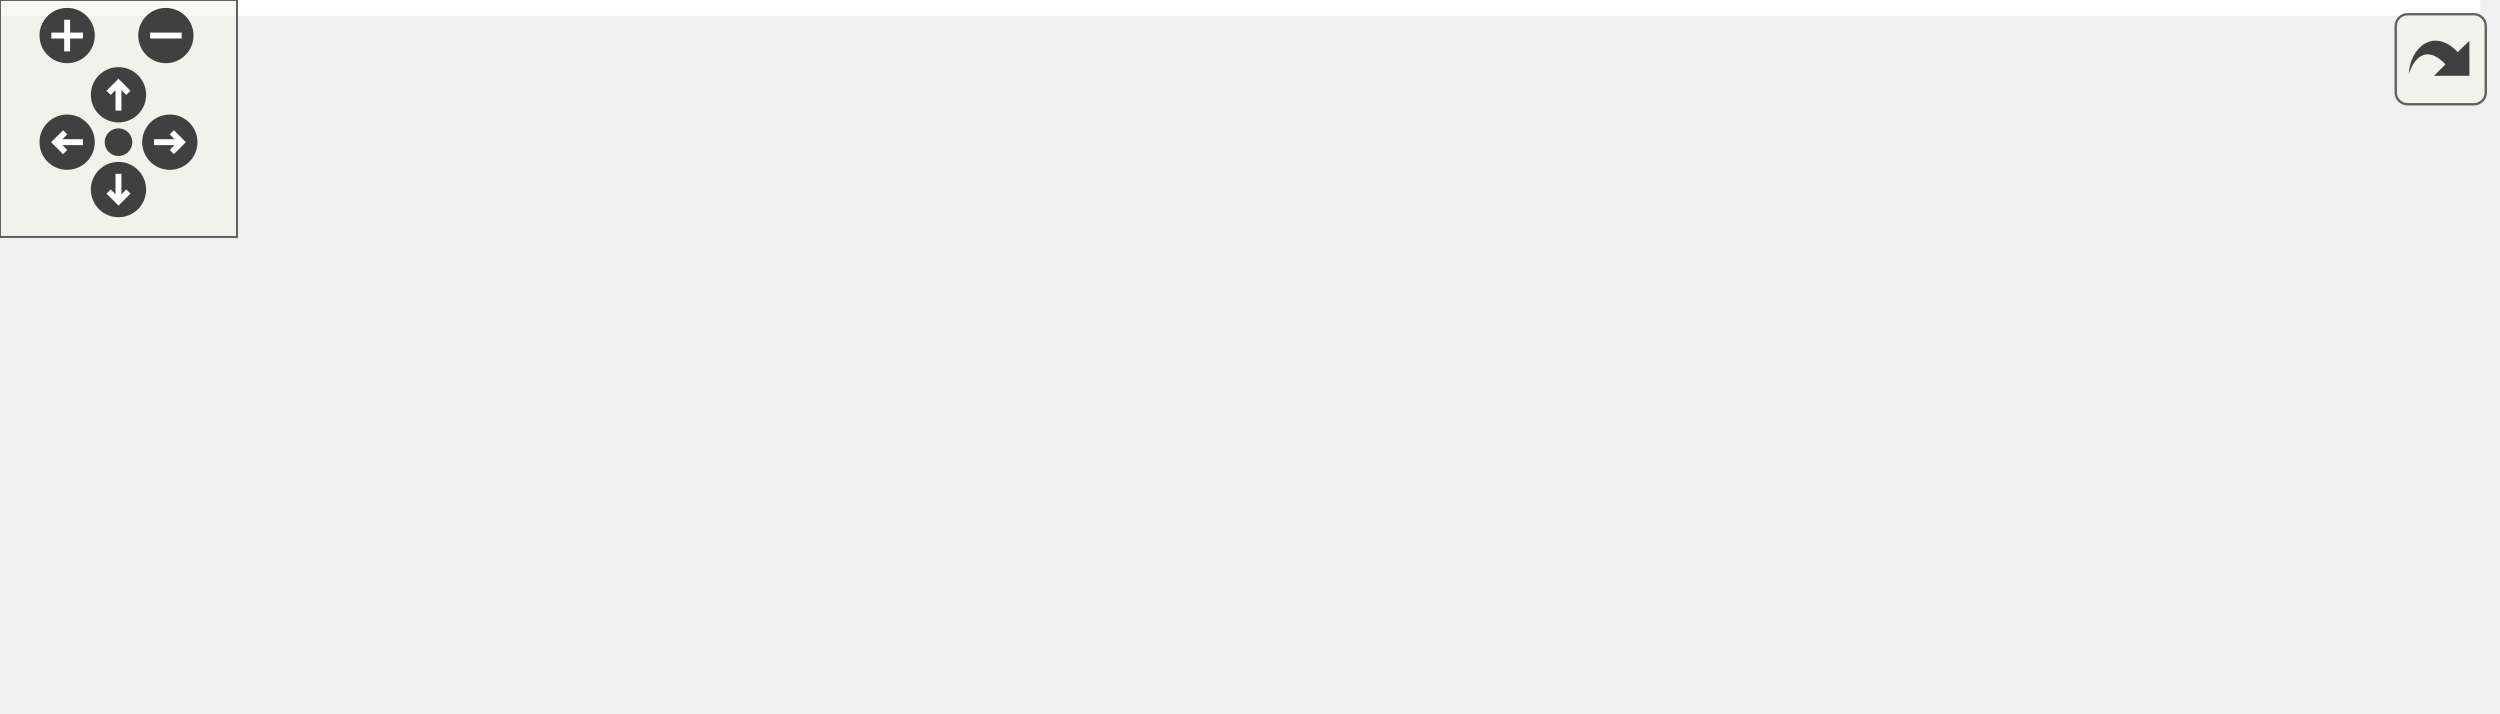
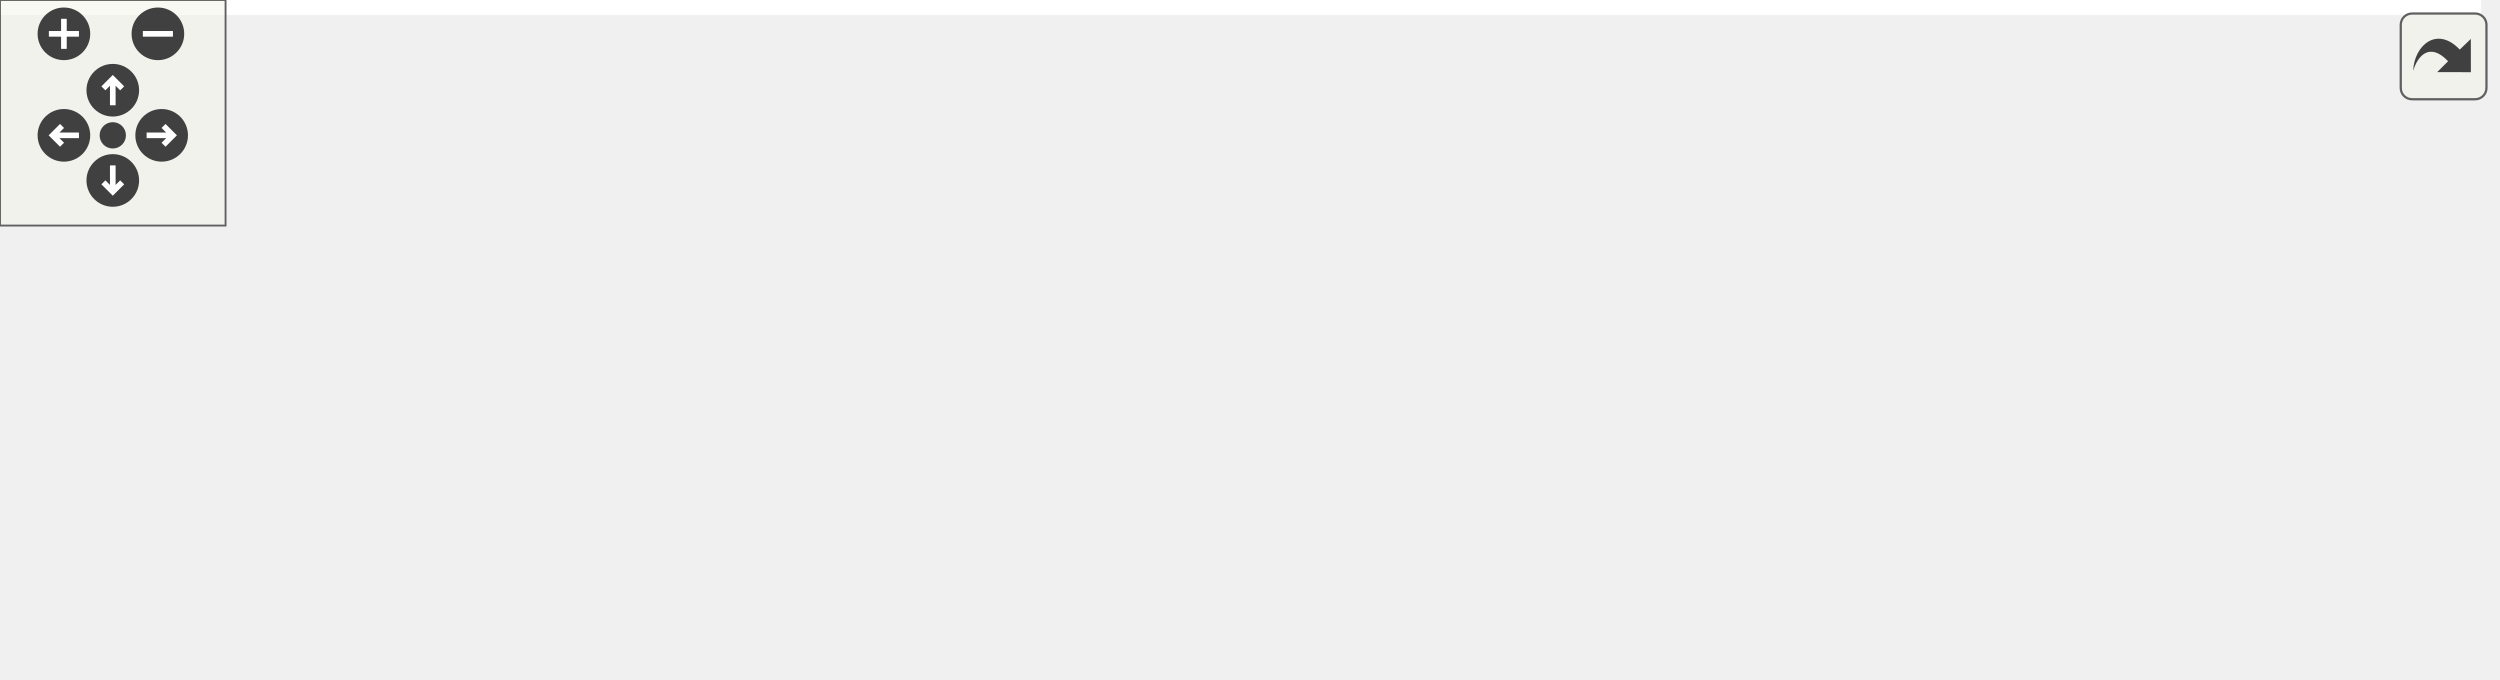
<svg xmlns="http://www.w3.org/2000/svg" xmlns:xlink="http://www.w3.org/1999/xlink" id="main" version="1.1" xml:space="preserve">
  <style type="text/css">
.edge:hover path { stroke: red; }
.edge:hover polygon { stroke: red; fill: red; }
</style>
  <defs>
    <circle id="rim" cx="0" cy="0" r="7" />
    <circle id="rim2" cx="0" cy="0" r="3.5" />
    <g id="zoomPlus">
      <use xlink:href="#rim" fill="#404040">
        <set attributeName="fill" to="#808080" begin="zoomplus.mouseover" end="zoomplus.mouseout" />
      </use>
      <path d="M-4,0h8M0,-4v8" fill="none" stroke="white" stroke-width="1.5" pointer-events="none" />
    </g>
    <g id="zoomMin">
      <use xlink:href="#rim" fill="#404040">
        <set attributeName="fill" to="#808080" begin="zoomminus.mouseover" end="zoomminus.mouseout" />
      </use>
      <path d="M-4,0h8" fill="none" stroke="white" stroke-width="1.5" pointer-events="none" />
    </g>
    <g id="dirArrow">
      <path fill="none" stroke="white" stroke-width="1.5" d="M0,-3.0v7 M-2.5,-0.5L0,-3.0L2.5,-0.5" />
    </g>
    <g id="resetDef">
      <use xlink:href="#rim2" fill="#404040">
        <set attributeName="fill" to="#808080" begin="reset.mouseover" end="reset.mouseout" />
      </use>
    </g>
  </defs>
  <svg id="graph" class="graph">
    <g id="viewport">
-       <polygon fill="white" stroke="transparent" points="-4,4 -4,-120 628,-120 628,4 -4,4" />
+       <polygon fill="white" stroke="transparent" points="-4,4 -4,-120 660,-120 660,4 -4,4" />
      <g id="node1" class="node">
        <g id="a_node1">
          <a xlink:title=" ">
            <polygon fill="#bfbfbf" stroke="black" points="0,-39 0,-58 72,-58 72,-39 0,-39" />
            <text text-anchor="middle" x="36" y="-46" font-family="Helvetica,sans-Serif" font-size="10.00">setGeometry</text>
          </a>
        </g>
      </g>
      <g id="edge18" class="edge">
-         <path fill="none" stroke="midnightblue" d="M15.96,-58.26C6.22,-67.07 12.89,-76.5 36,-76.5 50.8,-76.5 58.86,-72.63 60.18,-67.53" />
-         <polygon fill="midnightblue" stroke="midnightblue" points="63.31,-65.96 56.04,-58.26 56.92,-68.81 63.31,-65.96" />
+         <path fill="none" stroke="midnightblue" d="M13.5,-58.26C2.55,-67.07 10.05,-76.5 36,-76.5 53.03,-76.5 62.11,-72.44 63.25,-67.15" />
+         <polygon fill="midnightblue" stroke="midnightblue" points="66.3,-65.43 58.5,-58.26 60.12,-68.73 66.3,-65.43" />
      </g>
      <g id="node2" class="node">
        <g id="a_node2">
          <a xlink:href="classrare_1_1utils_1_1extra__widgets_1_1_flow_layout.html#aea5fef774da86c1a120b393f7d8cdd6a" target="_top" xlink:title=" ">
-             <polygon fill="white" stroke="black" points="139,-70 139,-89 195,-89 195,-70 139,-70" />
-             <text text-anchor="middle" x="167" y="-77" font-family="Helvetica,sans-Serif" font-size="10.00">doLayout</text>
+             <polygon fill="white" stroke="black" points="155,-70 155,-89 211,-89 211,-70 155,-70" />
+             <text text-anchor="middle" x="183" y="-77" font-family="Helvetica,sans-Serif" font-size="10.00">doLayout</text>
          </a>
        </g>
      </g>
      <g id="edge1" class="edge">
-         <path fill="none" stroke="midnightblue" d="M72.25,-56.97C89.92,-61.22 111.3,-66.36 129.18,-70.65" />
-         <polygon fill="midnightblue" stroke="midnightblue" points="128.44,-74.07 138.98,-73.01 130.07,-67.27 128.44,-74.07" />
+         <path fill="none" stroke="midnightblue" d="M72.1,-56C94.2,-60.73 122.67,-66.82 145.1,-71.61" />
+         <polygon fill="midnightblue" stroke="midnightblue" points="144.43,-75.05 154.94,-73.71 145.89,-68.2 144.43,-75.05" />
      </g>
      <g id="node8" class="node">
        <g id="a_node8">
-           <a xlink:href="classrare_1_1utils_1_1extra__widgets_1_1_library_layout.html#aea5fef774da86c1a120b393f7d8cdd6a" target="_top" xlink:title="Arranges the widgets for this layout.">
-             <polygon fill="white" stroke="black" points="108,-2.5 108,-32.5 226,-32.5 226,-2.5 108,-2.5" />
-             <text text-anchor="start" x="116" y="-20.5" font-family="Helvetica,sans-Serif" font-size="10.00">rare.utils.extra_widgets.</text>
-             <text text-anchor="middle" x="167" y="-9.5" font-family="Helvetica,sans-Serif" font-size="10.00">LibraryLayout.doLayout</text>
+           <a xlink:href="classrare_1_1widgets_1_1library__layout_1_1_library_layout.html#aea5fef774da86c1a120b393f7d8cdd6a" target="_top" xlink:title="Arranges the widgets for this layout.">
+             <polygon fill="white" stroke="black" points="108,-2.5 108,-32.5 258,-32.5 258,-2.5 108,-2.5" />
+             <text text-anchor="start" x="116" y="-20.5" font-family="Helvetica,sans-Serif" font-size="10.00">rare.widgets.library</text>
+             <text text-anchor="middle" x="183" y="-9.5" font-family="Helvetica,sans-Serif" font-size="10.00">_layout.LibraryLayout.doLayout</text>
          </a>
        </g>
      </g>
      <g id="edge14" class="edge">
-         <path fill="none" stroke="midnightblue" d="M72.25,-40.03C80.36,-38.08 89.25,-35.94 98.22,-33.79" />
-         <polygon fill="midnightblue" stroke="midnightblue" points="99.06,-37.19 107.96,-31.45 97.42,-30.38 99.06,-37.19" />
+         <path fill="none" stroke="midnightblue" d="M72.1,-41C81.18,-39.05 91.34,-36.88 101.72,-34.66" />
+         <polygon fill="midnightblue" stroke="midnightblue" points="102.66,-38.04 111.71,-32.53 101.2,-31.2 102.66,-38.04" />
      </g>
      <g id="edge2" class="edge">
-         <path fill="none" stroke="midnightblue" d="M146.96,-89.26C137.22,-98.07 143.89,-107.5 167,-107.5 181.8,-107.5 189.86,-103.63 191.18,-98.53" />
-         <polygon fill="midnightblue" stroke="midnightblue" points="194.31,-96.96 187.04,-89.26 187.92,-99.81 194.31,-96.96" />
+         <path fill="none" stroke="midnightblue" d="M160.5,-89.26C149.55,-98.07 157.05,-107.5 183,-107.5 200.03,-107.5 209.11,-103.44 210.25,-98.15" />
+         <polygon fill="midnightblue" stroke="midnightblue" points="213.3,-96.43 205.5,-89.26 207.12,-99.73 213.3,-96.43" />
      </g>
      <g id="node3" class="node">
        <g id="a_node3">
          <a xlink:href="classrare_1_1utils_1_1extra__widgets_1_1_flow_layout.html#a198240b6ed8eb4be3d26adb4ca03aa8d" target="_top" xlink:title=" ">
-             <polygon fill="white" stroke="black" points="262,-67 262,-86 355,-86 355,-67 262,-67" />
-             <text text-anchor="middle" x="308.5" y="-74" font-family="Helvetica,sans-Serif" font-size="10.00">horizontalSpacing</text>
+             <polygon fill="white" stroke="black" points="294,-67 294,-86 387,-86 387,-67 294,-67" />
+             <text text-anchor="middle" x="340.5" y="-74" font-family="Helvetica,sans-Serif" font-size="10.00">horizontalSpacing</text>
          </a>
        </g>
      </g>
      <g id="edge3" class="edge">
-         <path fill="none" stroke="midnightblue" d="M195.23,-78.91C211.37,-78.57 232.41,-78.11 251.92,-77.7" />
-         <polygon fill="midnightblue" stroke="midnightblue" points="252.02,-81.19 261.94,-77.48 251.87,-74.2 252.02,-81.19" />
+         <path fill="none" stroke="midnightblue" d="M211.09,-78.98C231.12,-78.59 259.11,-78.05 283.85,-77.57" />
+         <polygon fill="midnightblue" stroke="midnightblue" points="283.93,-81.07 293.86,-77.38 283.79,-74.07 283.93,-81.07" />
      </g>
      <g id="node7" class="node">
        <g id="a_node7">
          <a xlink:href="classrare_1_1utils_1_1extra__widgets_1_1_flow_layout.html#a339c0461a90b6d3b3eee250fbc47aefb" target="_top" xlink:title=" ">
-             <polygon fill="white" stroke="black" points="267,-11 267,-30 350,-30 350,-11 267,-11" />
-             <text text-anchor="middle" x="308.5" y="-18" font-family="Helvetica,sans-Serif" font-size="10.00">verticalSpacing</text>
+             <polygon fill="white" stroke="black" points="299,-11 299,-30 382,-30 382,-11 299,-11" />
+             <text text-anchor="middle" x="340.5" y="-18" font-family="Helvetica,sans-Serif" font-size="10.00">verticalSpacing</text>
          </a>
        </g>
      </g>
      <g id="edge11" class="edge">
-         <path fill="none" stroke="midnightblue" d="M195.09,-70.87C204.92,-67.56 216.05,-63.58 226,-59.5 244.27,-52.01 264.28,-42.45 279.9,-34.68" />
-         <polygon fill="midnightblue" stroke="midnightblue" points="281.64,-37.72 289,-30.1 278.49,-31.47 281.64,-37.72" />
+         <path fill="none" stroke="midnightblue" d="M211.09,-73.44C225.26,-69.95 242.78,-65.15 258,-59.5 276.76,-52.54 297.05,-42.84 312.7,-34.85" />
+         <polygon fill="midnightblue" stroke="midnightblue" points="314.52,-37.85 321.78,-30.14 311.29,-31.64 314.52,-37.85" />
      </g>
      <g id="edge4" class="edge">
-         <path fill="none" stroke="midnightblue" d="M290,-86.26C281.01,-95.07 287.17,-104.5 308.5,-104.5 322.16,-104.5 329.6,-100.63 330.82,-95.53" />
-         <polygon fill="midnightblue" stroke="midnightblue" points="334.05,-94.17 327,-86.26 327.57,-96.84 334.05,-94.17" />
+         <path fill="none" stroke="midnightblue" d="M322,-86.26C313.01,-95.07 319.17,-104.5 340.5,-104.5 354.16,-104.5 361.6,-100.63 362.82,-95.53" />
+         <polygon fill="midnightblue" stroke="midnightblue" points="366.05,-94.17 359,-86.26 359.57,-96.84 366.05,-94.17" />
      </g>
      <g id="node4" class="node">
        <g id="a_node4">
          <a xlink:href="classrare_1_1utils_1_1extra__widgets_1_1_flow_layout.html#a2e8d545883a85a6757198adec7da2731" target="_top" xlink:title=" ">
-             <polygon fill="white" stroke="black" points="391,-39 391,-58 468,-58 468,-39 391,-39" />
-             <text text-anchor="middle" x="429.5" y="-46" font-family="Helvetica,sans-Serif" font-size="10.00">smartSpacing</text>
+             <polygon fill="white" stroke="black" points="423,-39 423,-58 500,-58 500,-39 423,-39" />
+             <text text-anchor="middle" x="461.5" y="-46" font-family="Helvetica,sans-Serif" font-size="10.00">smartSpacing</text>
          </a>
        </g>
      </g>
      <g id="edge5" class="edge">
-         <path fill="none" stroke="midnightblue" d="M350.12,-66.94C360.02,-64.61 370.69,-62.1 380.88,-59.7" />
-         <polygon fill="midnightblue" stroke="midnightblue" points="381.93,-63.05 390.87,-57.36 380.33,-56.24 381.93,-63.05" />
+         <path fill="none" stroke="midnightblue" d="M382.12,-66.94C392.02,-64.61 402.69,-62.1 412.88,-59.7" />
+         <polygon fill="midnightblue" stroke="midnightblue" points="413.93,-63.05 422.87,-57.36 412.33,-56.24 413.93,-63.05" />
      </g>
      <g id="edge10" class="edge">
-         <path fill="none" stroke="midnightblue" d="M411,-58.26C402.01,-67.07 408.17,-76.5 429.5,-76.5 443.16,-76.5 450.6,-72.63 451.82,-67.53" />
-         <polygon fill="midnightblue" stroke="midnightblue" points="455.05,-66.17 448,-58.26 448.57,-68.84 455.05,-66.17" />
+         <path fill="none" stroke="midnightblue" d="M443,-58.26C434.01,-67.07 440.17,-76.5 461.5,-76.5 475.16,-76.5 482.6,-72.63 483.82,-67.53" />
+         <polygon fill="midnightblue" stroke="midnightblue" points="487.05,-66.17 480,-58.26 480.57,-68.84 487.05,-66.17" />
      </g>
      <g id="node5" class="node">
        <g id="a_node5">
          <a xlink:href="classrare_1_1utils_1_1json__formatter_1_1_q_json_tree_item.html#a35061dd226fbf32b76578ca1f0759ce1" target="_top" xlink:title=" ">
-             <polygon fill="white" stroke="black" points="504,-67.5 504,-97.5 624,-97.5 624,-67.5 504,-67.5" />
-             <text text-anchor="start" x="512" y="-85.5" font-family="Helvetica,sans-Serif" font-size="10.00">rare.utils.json_formatter.</text>
-             <text text-anchor="middle" x="564" y="-74.5" font-family="Helvetica,sans-Serif" font-size="10.00">QJsonTreeItem.parent</text>
+             <polygon fill="white" stroke="black" points="536,-67.5 536,-97.5 656,-97.5 656,-67.5 536,-67.5" />
+             <text text-anchor="start" x="544" y="-85.5" font-family="Helvetica,sans-Serif" font-size="10.00">rare.utils.json_formatter.</text>
+             <text text-anchor="middle" x="596" y="-74.5" font-family="Helvetica,sans-Serif" font-size="10.00">QJsonTreeItem.parent</text>
          </a>
        </g>
      </g>
      <g id="edge6" class="edge">
-         <path fill="none" stroke="midnightblue" d="M467.76,-58.06C476.14,-60.21 485.28,-62.56 494.49,-64.92" />
-         <polygon fill="midnightblue" stroke="midnightblue" points="493.91,-68.38 504.46,-67.48 495.65,-61.6 493.91,-68.38" />
+         <path fill="none" stroke="midnightblue" d="M499.76,-58.06C508.14,-60.21 517.28,-62.56 526.49,-64.92" />
+         <polygon fill="midnightblue" stroke="midnightblue" points="525.91,-68.38 536.46,-67.48 527.65,-61.6 525.91,-68.38" />
      </g>
      <g id="node6" class="node">
        <g id="a_node6">
          <a xlink:href="classrare_1_1utils_1_1json__formatter_1_1_q_json_model.html#acbb44b417d59fdabb258afc05df6e499" target="_top" xlink:title=" ">
-             <polygon fill="white" stroke="black" points="504,-0.5 504,-30.5 624,-30.5 624,-0.5 504,-0.5" />
-             <text text-anchor="start" x="512" y="-18.5" font-family="Helvetica,sans-Serif" font-size="10.00">rare.utils.json_formatter.</text>
-             <text text-anchor="middle" x="564" y="-7.5" font-family="Helvetica,sans-Serif" font-size="10.00">QJsonModel.parent</text>
+             <polygon fill="white" stroke="black" points="536,-0.5 536,-30.5 656,-30.5 656,-0.5 536,-0.5" />
+             <text text-anchor="start" x="544" y="-18.5" font-family="Helvetica,sans-Serif" font-size="10.00">rare.utils.json_formatter.</text>
+             <text text-anchor="middle" x="596" y="-7.5" font-family="Helvetica,sans-Serif" font-size="10.00">QJsonModel.parent</text>
          </a>
        </g>
      </g>
      <g id="edge8" class="edge">
-         <path fill="none" stroke="midnightblue" d="M468.11,-39.13C476.32,-37.09 485.25,-34.87 494.24,-32.63" />
-         <polygon fill="midnightblue" stroke="midnightblue" points="495.13,-36.01 503.99,-30.2 493.44,-29.22 495.13,-36.01" />
+         <path fill="none" stroke="midnightblue" d="M500.11,-39.13C508.32,-37.09 517.25,-34.87 526.24,-32.63" />
+         <polygon fill="midnightblue" stroke="midnightblue" points="527.13,-36.01 535.99,-30.2 525.44,-29.22 527.13,-36.01" />
      </g>
      <g id="edge7" class="edge">
-         <path fill="none" stroke="midnightblue" d="M540.65,-97.66C535.02,-107.06 542.8,-116 564,-116 576.92,-116 584.86,-112.68 587.81,-107.96" />
-         <polygon fill="midnightblue" stroke="midnightblue" points="591.29,-107.49 587.35,-97.66 584.3,-107.8 591.29,-107.49" />
+         <path fill="none" stroke="midnightblue" d="M572.65,-97.66C567.02,-107.06 574.8,-116 596,-116 608.92,-116 616.86,-112.68 619.81,-107.96" />
+         <polygon fill="midnightblue" stroke="midnightblue" points="623.29,-107.49 619.35,-97.66 616.3,-107.8 623.29,-107.49" />
      </g>
      <g id="edge9" class="edge">
-         <path fill="none" stroke="midnightblue" d="M540.65,-30.66C535.02,-40.06 542.8,-49 564,-49 576.92,-49 584.86,-45.68 587.81,-40.96" />
-         <polygon fill="midnightblue" stroke="midnightblue" points="591.29,-40.49 587.35,-30.66 584.3,-40.8 591.29,-40.49" />
+         <path fill="none" stroke="midnightblue" d="M572.65,-30.66C567.02,-40.06 574.8,-49 596,-49 608.92,-49 616.86,-45.68 619.81,-40.96" />
+         <polygon fill="midnightblue" stroke="midnightblue" points="623.29,-40.49 619.35,-30.66 616.3,-40.8 623.29,-40.49" />
      </g>
      <g id="edge12" class="edge">
-         <path fill="none" stroke="midnightblue" d="M350.12,-30.06C360.02,-32.39 370.69,-34.9 380.88,-37.3" />
-         <polygon fill="midnightblue" stroke="midnightblue" points="380.33,-40.76 390.87,-39.64 381.93,-33.95 380.33,-40.76" />
+         <path fill="none" stroke="midnightblue" d="M382.12,-30.06C392.02,-32.39 402.69,-34.9 412.88,-37.3" />
+         <polygon fill="midnightblue" stroke="midnightblue" points="412.33,-40.76 422.87,-39.64 413.93,-33.95 412.33,-40.76" />
      </g>
      <g id="edge13" class="edge">
-         <path fill="none" stroke="midnightblue" d="M290,-30.26C281.01,-39.07 287.17,-48.5 308.5,-48.5 322.16,-48.5 329.6,-44.63 330.82,-39.53" />
-         <polygon fill="midnightblue" stroke="midnightblue" points="334.05,-38.17 327,-30.26 327.57,-40.84 334.05,-38.17" />
+         <path fill="none" stroke="midnightblue" d="M322,-30.26C313.01,-39.07 319.17,-48.5 340.5,-48.5 354.16,-48.5 361.6,-44.63 362.82,-39.53" />
+         <polygon fill="midnightblue" stroke="midnightblue" points="366.05,-38.17 359,-30.26 359.57,-40.84 366.05,-38.17" />
      </g>
      <g id="edge16" class="edge">
-         <path fill="none" stroke="midnightblue" d="M203.24,-32.56C220.87,-40.08 242.55,-49.3 262,-57.5 266.2,-59.27 270.61,-61.12 274.98,-62.95" />
-         <polygon fill="midnightblue" stroke="midnightblue" points="273.76,-66.24 284.34,-66.86 276.46,-59.78 273.76,-66.24" />
+         <path fill="none" stroke="midnightblue" d="M223.64,-32.54C248.63,-42.02 280.6,-54.15 304.63,-63.27" />
+         <polygon fill="midnightblue" stroke="midnightblue" points="303.47,-66.57 314.06,-66.85 305.96,-60.03 303.47,-66.57" />
      </g>
      <g id="edge17" class="edge">
-         <path fill="none" stroke="midnightblue" d="M226.35,-18.75C236.44,-18.97 246.85,-19.2 256.71,-19.41" />
-         <polygon fill="midnightblue" stroke="midnightblue" points="256.69,-22.91 266.76,-19.62 256.84,-15.91 256.69,-22.91" />
+         <path fill="none" stroke="midnightblue" d="M258.11,-18.93C268.56,-19.13 279.1,-19.33 288.96,-19.53" />
+         <polygon fill="midnightblue" stroke="midnightblue" points="288.91,-23.02 298.97,-19.72 289.04,-16.03 288.91,-23.02" />
      </g>
      <g id="edge15" class="edge">
-         <path fill="none" stroke="midnightblue" d="M144.34,-32.66C138.88,-42.06 146.43,-51 167,-51 179.53,-51 187.23,-47.68 190.1,-42.96" />
-         <polygon fill="midnightblue" stroke="midnightblue" points="193.58,-42.5 189.66,-32.66 186.59,-42.8 193.58,-42.5" />
+         <path fill="none" stroke="midnightblue" d="M157.56,-32.66C151.42,-42.06 159.9,-51 183,-51 197.08,-51 205.72,-47.68 208.94,-42.96" />
+         <polygon fill="midnightblue" stroke="midnightblue" points="212.42,-42.48 208.44,-32.66 205.43,-42.82 212.42,-42.48" />
      </g>
    </g>
  </svg>
  <g id="navigator" transform="translate(0 0)" fill="#404254">
    <rect fill="#f2f5e9" fill-opacity="0.5" stroke="#606060" stroke-width=".5" x="0" y="0" width="60" height="60" />
    <use id="zoomplus" xlink:href="#zoomPlus" x="17" y="9" />
    <use id="zoomminus" xlink:href="#zoomMin" x="42" y="9" />
    <use id="reset" xlink:href="#resetDef" x="30" y="36" />
    <g id="arrowUp" xlink:href="#dirArrow" transform="translate(30 24)">
      <use xlink:href="#rim" fill="#404040">
        <set attributeName="fill" to="#808080" begin="arrowUp.mouseover" end="arrowUp.mouseout" />
      </use>
      <path fill="none" stroke="white" stroke-width="1.5" d="M0,-3.0v7 M-2.5,-0.5L0,-3.0L2.5,-0.5" />
    </g>
    <g id="arrowRight" xlink:href="#dirArrow" transform="rotate(90) translate(36 -43)">
      <use xlink:href="#rim" fill="#404040">
        <set attributeName="fill" to="#808080" begin="arrowRight.mouseover" end="arrowRight.mouseout" />
      </use>
      <path fill="none" stroke="white" stroke-width="1.5" d="M0,-3.0v7 M-2.5,-0.5L0,-3.0L2.5,-0.5" />
    </g>
    <g id="arrowDown" xlink:href="#dirArrow" transform="rotate(180) translate(-30 -48)">
      <use xlink:href="#rim" fill="#404040">
        <set attributeName="fill" to="#808080" begin="arrowDown.mouseover" end="arrowDown.mouseout" />
      </use>
      <path fill="none" stroke="white" stroke-width="1.5" d="M0,-3.0v7 M-2.5,-0.5L0,-3.0L2.5,-0.5" />
    </g>
    <g id="arrowLeft" xlink:href="#dirArrow" transform="rotate(270) translate(-36 17)">
      <use xlink:href="#rim" fill="#404040">
        <set attributeName="fill" to="#808080" begin="arrowLeft.mouseover" end="arrowLeft.mouseout" />
      </use>
      <path fill="none" stroke="white" stroke-width="1.5" d="M0,-3.0v7 M-2.5,-0.5L0,-3.0L2.5,-0.5" />
    </g>
  </g>
  <svg viewBox="0 0 15 15" width="100%" height="30px" preserveAspectRatio="xMaxYMin meet">
    <g id="arrow_out" transform="scale(0.3 0.3)">
      <a xlink:href="classrare_1_1utils_1_1extra__widgets_1_1_flow_layout_af87928df2c164a948da59b9e41bcc8e3_cgraph_org.svg" target="_base">
        <rect id="button" ry="5" rx="5" y="6" x="6" height="38" width="38" fill="#f2f5e9" fill-opacity="0.5" stroke="#606060" stroke-width="1.0" />
        <path id="arrow" d="M 11.5,31.437 C 11.94,20.098 22.043,11.323 32.159,21.979 L 37.069,17.246 C 37.069,17.246 37.088,32 37.088,32 L 22.16,31.978 C 22.16,31.978 26.998,27.14 26.998,27.14 C 18.529,18.264 13.292,25.23 11.5,31.437 z" style="fill:#404040;" />
      </a>
    </g>
  </svg>
</svg>
